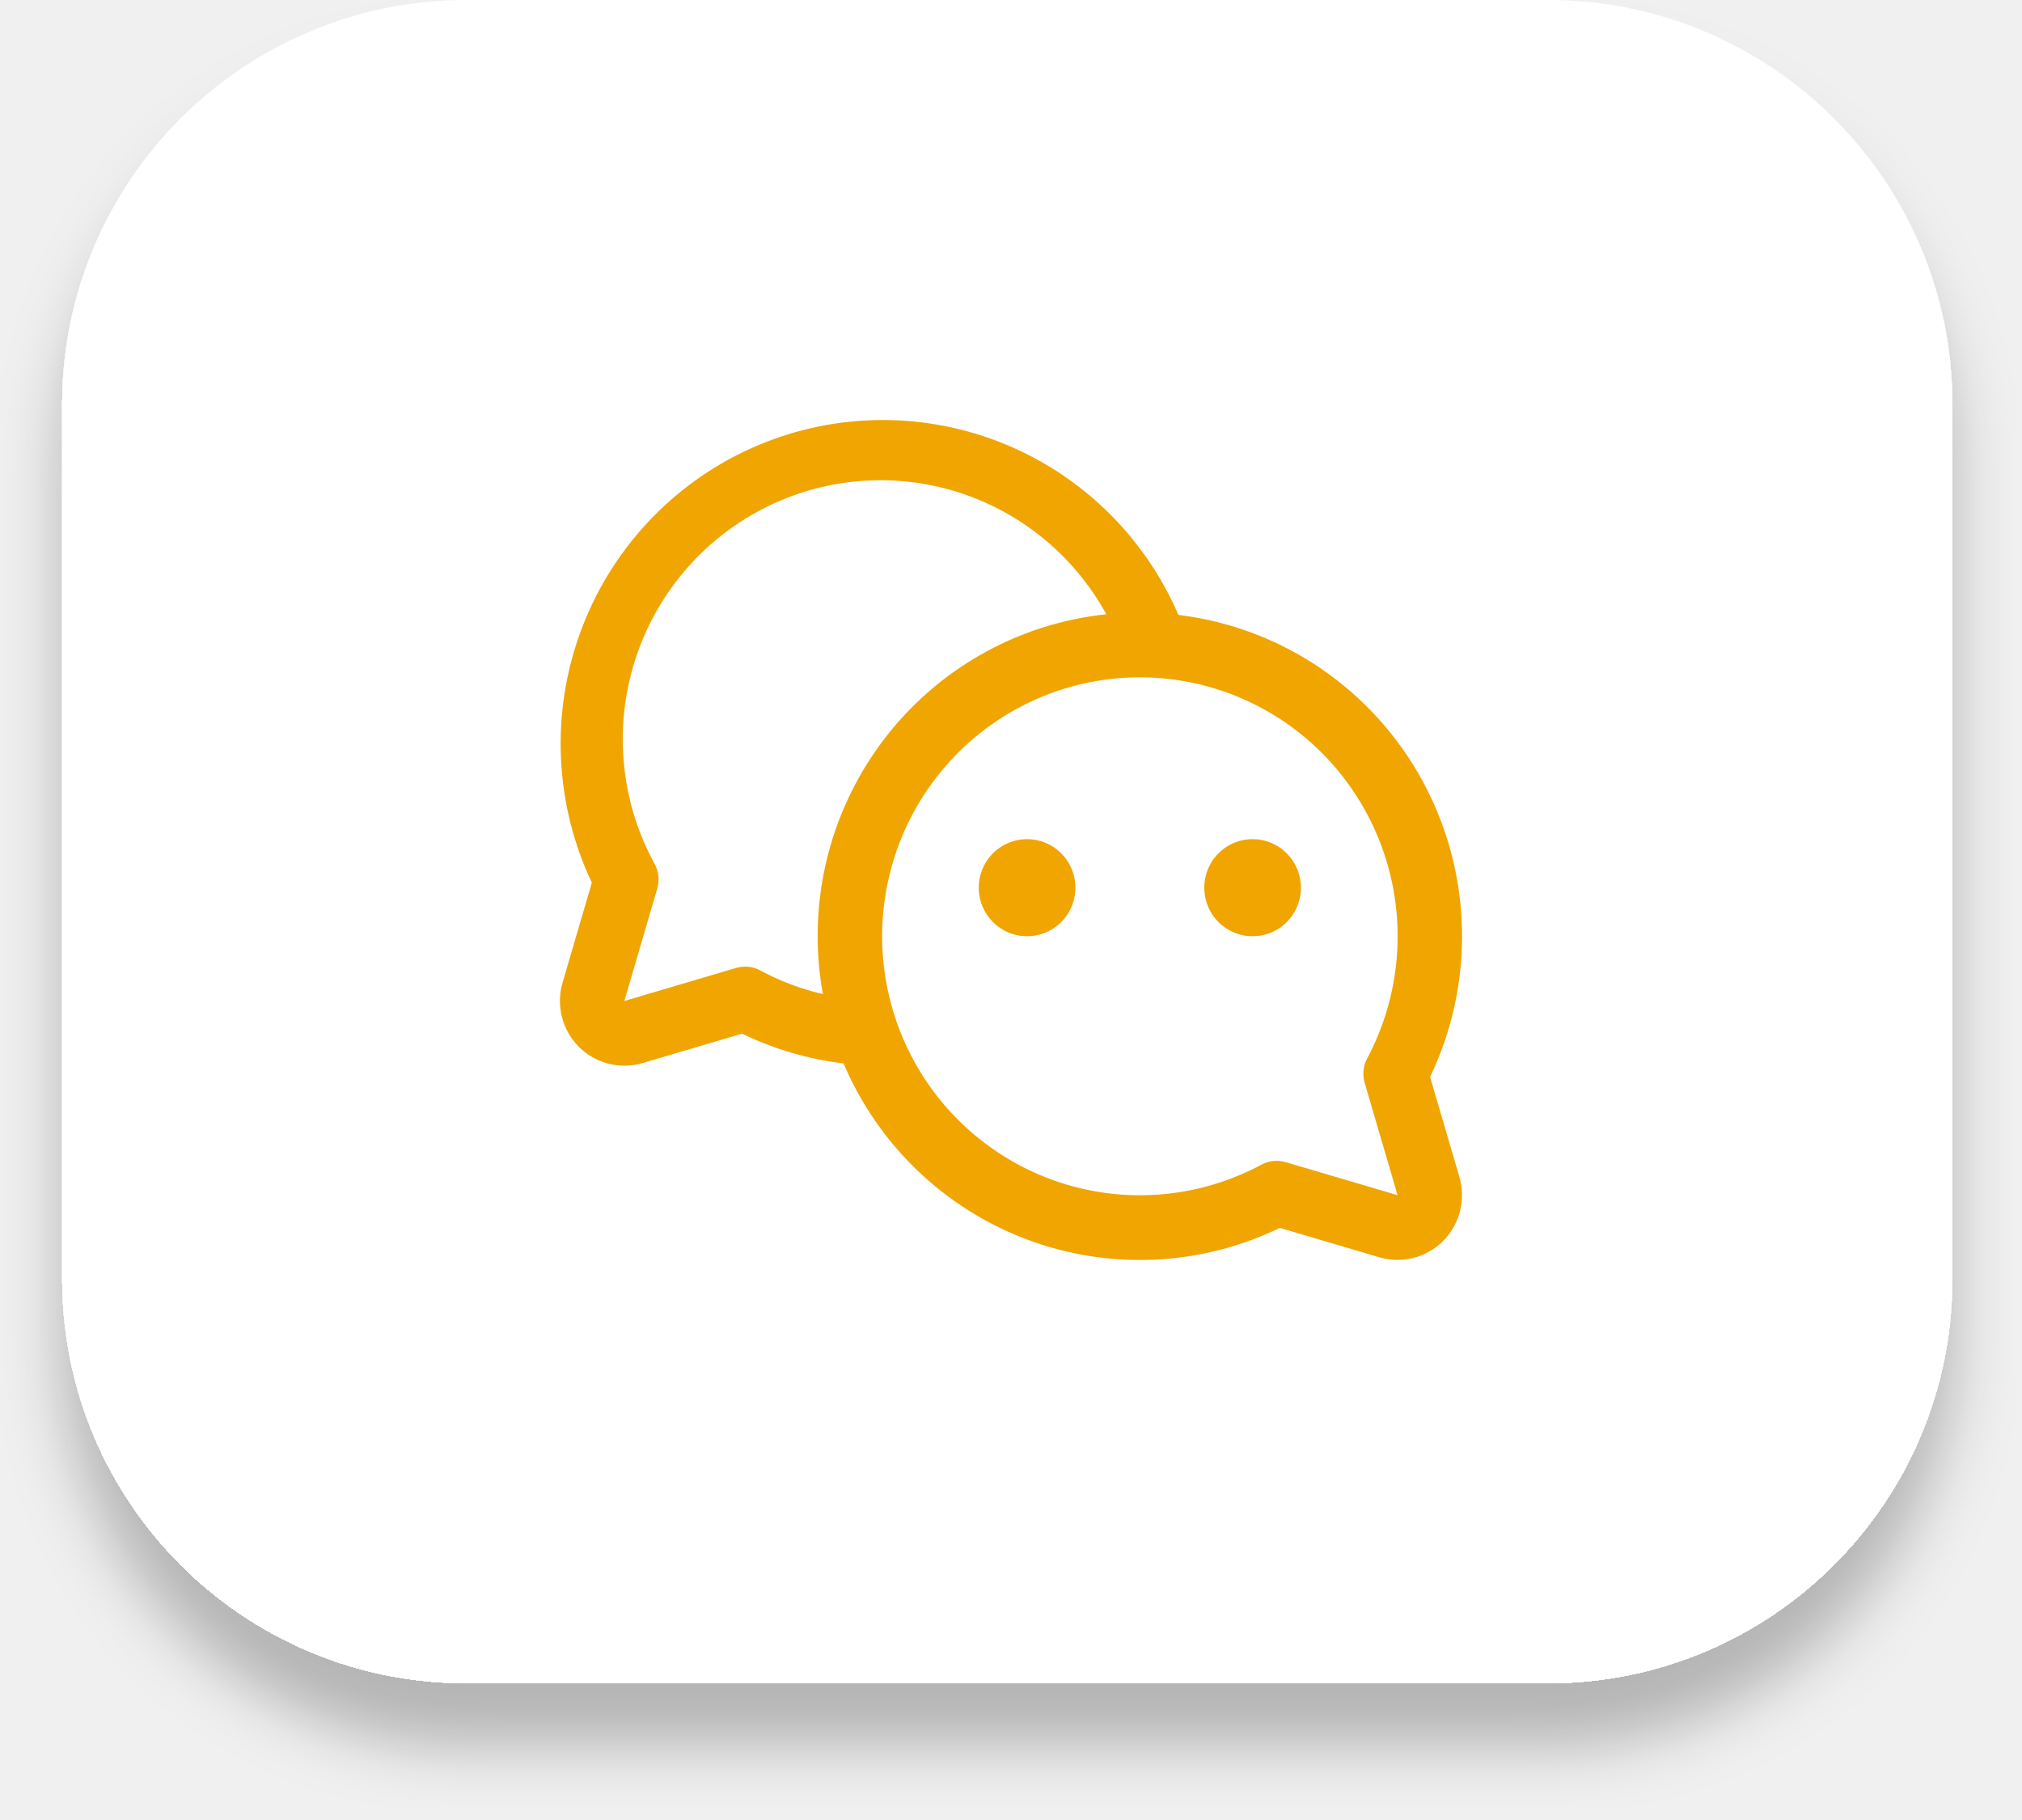
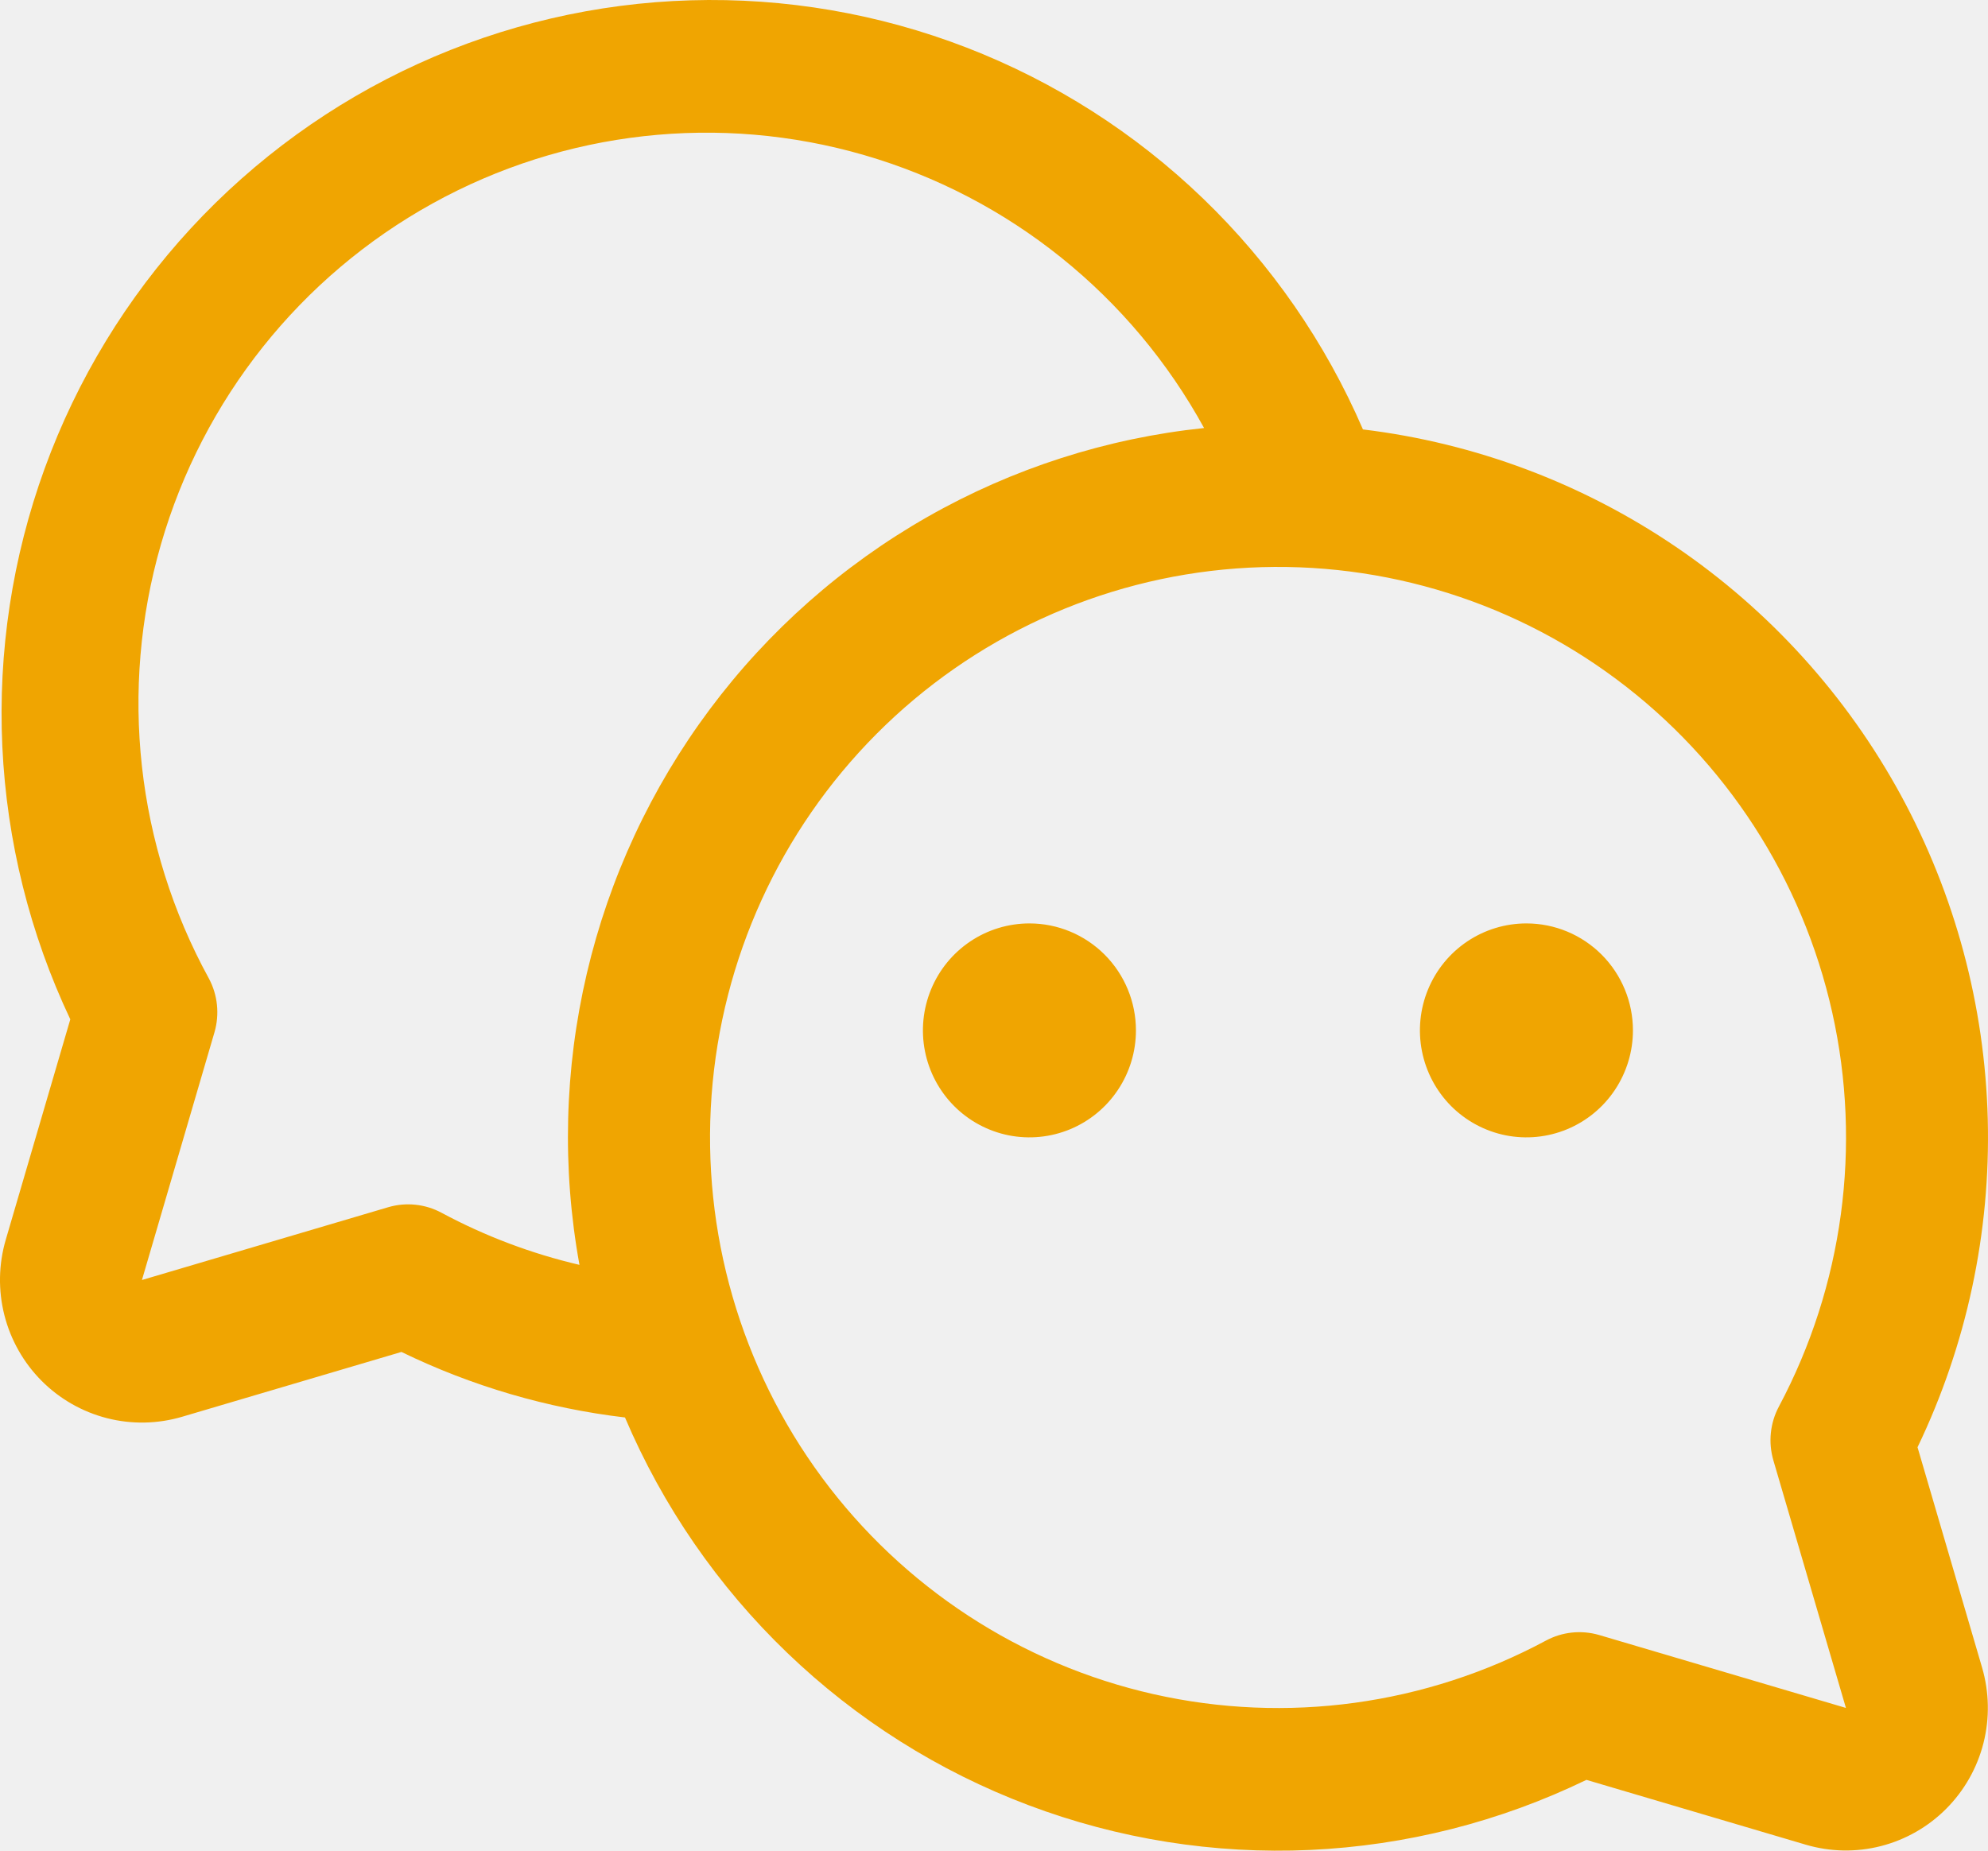
- <svg xmlns="http://www.w3.org/2000/svg" width="130" height="117" viewBox="0 0 130 117" fill="none">
-   <g filter="url(#filter0_d_1_182)">
-     <rect x="4" width="121.521" height="108.208" rx="26" fill="white" />
-   </g>
-   <path d="M69.141 57.065C69.141 57.683 68.959 58.286 68.617 58.8C68.276 59.313 67.79 59.713 67.223 59.949C66.655 60.185 66.03 60.247 65.427 60.127C64.825 60.006 64.271 59.709 63.837 59.273C63.402 58.836 63.106 58.28 62.986 57.674C62.866 57.069 62.928 56.441 63.163 55.871C63.398 55.3 63.796 54.813 64.307 54.47C64.818 54.127 65.419 53.944 66.034 53.944C66.858 53.944 67.648 54.273 68.231 54.858C68.813 55.443 69.141 56.237 69.141 57.065ZM80.534 53.944C79.919 53.944 79.318 54.127 78.807 54.47C78.296 54.813 77.898 55.3 77.663 55.871C77.428 56.441 77.366 57.069 77.486 57.674C77.606 58.28 77.902 58.836 78.336 59.273C78.771 59.709 79.325 60.006 79.927 60.127C80.53 60.247 81.155 60.185 81.722 59.949C82.29 59.713 82.776 59.313 83.117 58.8C83.458 58.286 83.641 57.683 83.641 57.065C83.641 56.237 83.313 55.443 82.731 54.858C82.148 54.273 81.358 53.944 80.534 53.944ZM93.827 75.656C94.037 76.374 94.051 77.135 93.868 77.86C93.684 78.585 93.309 79.247 92.782 79.776C92.256 80.305 91.597 80.681 90.876 80.866C90.154 81.051 89.396 81.036 88.682 80.825L82.284 78.934C79.762 80.156 77.019 80.852 74.221 80.979C71.424 81.106 68.63 80.662 66.008 79.674C63.386 78.685 60.991 77.173 58.968 75.228C56.944 73.284 55.334 70.947 54.234 68.36C51.969 68.092 49.765 67.446 47.712 66.448L41.314 68.339C40.6 68.55 39.842 68.565 39.12 68.38C38.399 68.195 37.74 67.819 37.213 67.29C36.687 66.761 36.312 66.099 36.128 65.374C35.944 64.649 35.959 63.888 36.169 63.17L38.051 56.743C36.871 54.247 36.197 51.541 36.068 48.781C35.94 46.021 36.36 43.263 37.304 40.667C38.248 38.072 39.697 35.692 41.566 33.665C43.436 31.639 45.688 30.006 48.192 28.864C50.696 27.721 53.402 27.09 56.151 27.009C58.9 26.928 61.637 27.397 64.204 28.39C66.77 29.383 69.115 30.88 71.099 32.792C73.084 34.705 74.67 36.995 75.764 39.53C79.036 39.926 82.166 41.101 84.896 42.957C87.625 44.812 89.874 47.295 91.456 50.199C93.038 53.103 93.908 56.345 93.993 59.655C94.078 62.964 93.376 66.246 91.944 69.229L93.827 75.656ZM52.906 63.907C52.394 61.087 52.467 58.192 53.121 55.403C53.775 52.614 54.996 49.99 56.707 47.698C58.418 45.405 60.583 43.492 63.065 42.08C65.546 40.667 68.292 39.785 71.129 39.489C70.079 37.574 68.664 35.885 66.964 34.519C65.265 33.154 63.314 32.137 61.224 31.529C57.002 30.3 52.467 30.807 48.617 32.938C44.767 35.068 41.917 38.648 40.694 42.889C39.471 47.13 39.975 51.686 42.096 55.554C42.351 56.033 42.409 56.593 42.259 57.115L40.141 64.349L47.329 62.224C47.848 62.072 48.406 62.131 48.882 62.387C50.151 63.069 51.504 63.579 52.906 63.907ZM87.9 68.04C89.774 64.519 90.326 60.44 89.456 56.544C88.585 52.649 86.351 49.197 83.159 46.819C79.968 44.44 76.031 43.293 72.068 43.587C68.105 43.88 64.379 45.595 61.569 48.418C58.759 51.241 57.052 54.984 56.76 58.966C56.468 62.947 57.61 66.902 59.977 70.108C62.345 73.314 65.78 75.559 69.658 76.434C73.535 77.308 77.596 76.753 81.101 74.871C81.577 74.615 82.135 74.556 82.654 74.707L89.855 76.835L87.739 69.614C87.585 69.088 87.642 68.523 87.9 68.04Z" fill="#F0A501" />
-   <defs>
-     <filter id="filter0_d_1_182" x="0" y="0" width="129.521" height="116.208" filterUnits="userSpaceOnUse" color-interpolation-filters="sRGB">
-       <feFlood flood-opacity="0" result="BackgroundImageFix" />
-       <feColorMatrix in="SourceAlpha" type="matrix" values="0 0 0 0 0 0 0 0 0 0 0 0 0 0 0 0 0 0 127 0" result="hardAlpha" />
-       <feOffset dy="4" />
-       <feGaussianBlur stdDeviation="2" />
-       <feComposite in2="hardAlpha" operator="out" />
-       <feColorMatrix type="matrix" values="0 0 0 0 0 0 0 0 0 0 0 0 0 0 0 0 0 0 0.25 0" />
-       <feBlend mode="normal" in2="BackgroundImageFix" result="effect1_dropShadow_1_182" />
-       <feBlend mode="normal" in="SourceGraphic" in2="effect1_dropShadow_1_182" result="shape" />
-     </filter>
-   </defs>
+ <svg xmlns="http://www.w3.org/2000/svg" width="58" height="54" viewBox="0 0 58 54" fill="none">
+   <path d="M33.141 30.065C33.141 30.683 32.959 31.286 32.617 31.799C32.276 32.313 31.79 32.713 31.223 32.949C30.655 33.185 30.03 33.247 29.427 33.127C28.825 33.006 28.271 32.709 27.837 32.273C27.402 31.836 27.106 31.28 26.986 30.674C26.866 30.069 26.928 29.441 27.163 28.871C27.398 28.3 27.796 27.813 28.307 27.47C28.818 27.127 29.419 26.944 30.034 26.944C30.858 26.944 31.648 27.273 32.231 27.858C32.813 28.443 33.141 29.237 33.141 30.065ZM44.533 26.944C43.919 26.944 43.318 27.127 42.807 27.47C42.296 27.813 41.898 28.3 41.663 28.871C41.428 29.441 41.366 30.069 41.486 30.674C41.606 31.28 41.902 31.836 42.336 32.273C42.771 32.709 43.325 33.006 43.927 33.127C44.53 33.247 45.155 33.185 45.722 32.949C46.29 32.713 46.776 32.313 47.117 31.799C47.458 31.286 47.641 30.683 47.641 30.065C47.641 29.237 47.313 28.443 46.731 27.858C46.148 27.273 45.358 26.944 44.533 26.944ZM57.827 48.656C58.037 49.374 58.051 50.135 57.868 50.86C57.684 51.585 57.309 52.247 56.782 52.776C56.256 53.305 55.597 53.681 54.876 53.866C54.154 54.051 53.396 54.036 52.682 53.825L46.284 51.934C43.762 53.156 41.019 53.852 38.221 53.979C35.424 54.106 32.63 53.662 30.008 52.673C27.386 51.685 24.991 50.173 22.968 48.228C20.944 46.284 19.334 43.947 18.234 41.36C15.969 41.092 13.765 40.446 11.712 39.448L5.314 41.339C4.6 41.55 3.842 41.565 3.12 41.38C2.399 41.195 1.74 40.819 1.213 40.29C0.687 39.761 0.312 39.099 0.128 38.374C-0.056 37.649 -0.042 36.888 0.169 36.17L2.051 29.743C0.871 27.247 0.197 24.541 0.068 21.781C-0.06 19.021 0.36 16.263 1.304 13.667C2.248 11.072 3.697 8.692 5.566 6.665C7.436 4.639 9.688 3.006 12.192 1.864C14.696 0.721 17.402 0.09 20.151 0.009C22.9 -0.072 25.637 0.397 28.204 1.39C30.77 2.383 33.114 3.88 35.099 5.792C37.084 7.705 38.67 9.995 39.764 12.53C43.036 12.926 46.166 14.101 48.896 15.957C51.625 17.812 53.874 20.295 55.456 23.199C57.038 26.104 57.908 29.345 57.993 32.655C58.078 35.964 57.376 39.246 55.944 42.229L57.827 48.656ZM16.906 36.907C16.394 34.087 16.467 31.192 17.121 28.403C17.775 25.614 18.996 22.991 20.707 20.698C22.418 18.405 24.583 16.492 27.065 15.079C29.546 13.667 32.292 12.785 35.129 12.489C34.079 10.573 32.664 8.885 30.964 7.519C29.265 6.153 27.314 5.137 25.224 4.529C21.002 3.3 16.467 3.807 12.617 5.938C8.767 8.068 5.917 11.648 4.694 15.889C3.471 20.13 3.975 24.686 6.096 28.554C6.351 29.033 6.409 29.593 6.259 30.115L4.141 37.349L11.329 35.224C11.848 35.072 12.405 35.131 12.882 35.387C14.152 36.069 15.504 36.579 16.906 36.907ZM51.9 41.04C53.774 37.519 54.326 33.44 53.456 29.544C52.586 25.649 50.351 22.197 47.159 19.819C43.968 17.44 40.031 16.293 36.068 16.587C32.105 16.881 28.379 18.595 25.569 21.418C22.759 24.241 21.052 27.984 20.76 31.966C20.468 35.947 21.61 39.902 23.977 43.108C26.345 46.314 29.78 48.559 33.658 49.434C37.535 50.308 41.596 49.753 45.101 47.871C45.577 47.614 46.135 47.556 46.654 47.707L53.855 49.835L51.739 42.614C51.585 42.088 51.642 41.523 51.9 41.04Z" fill="#F0A501" />
</svg>
